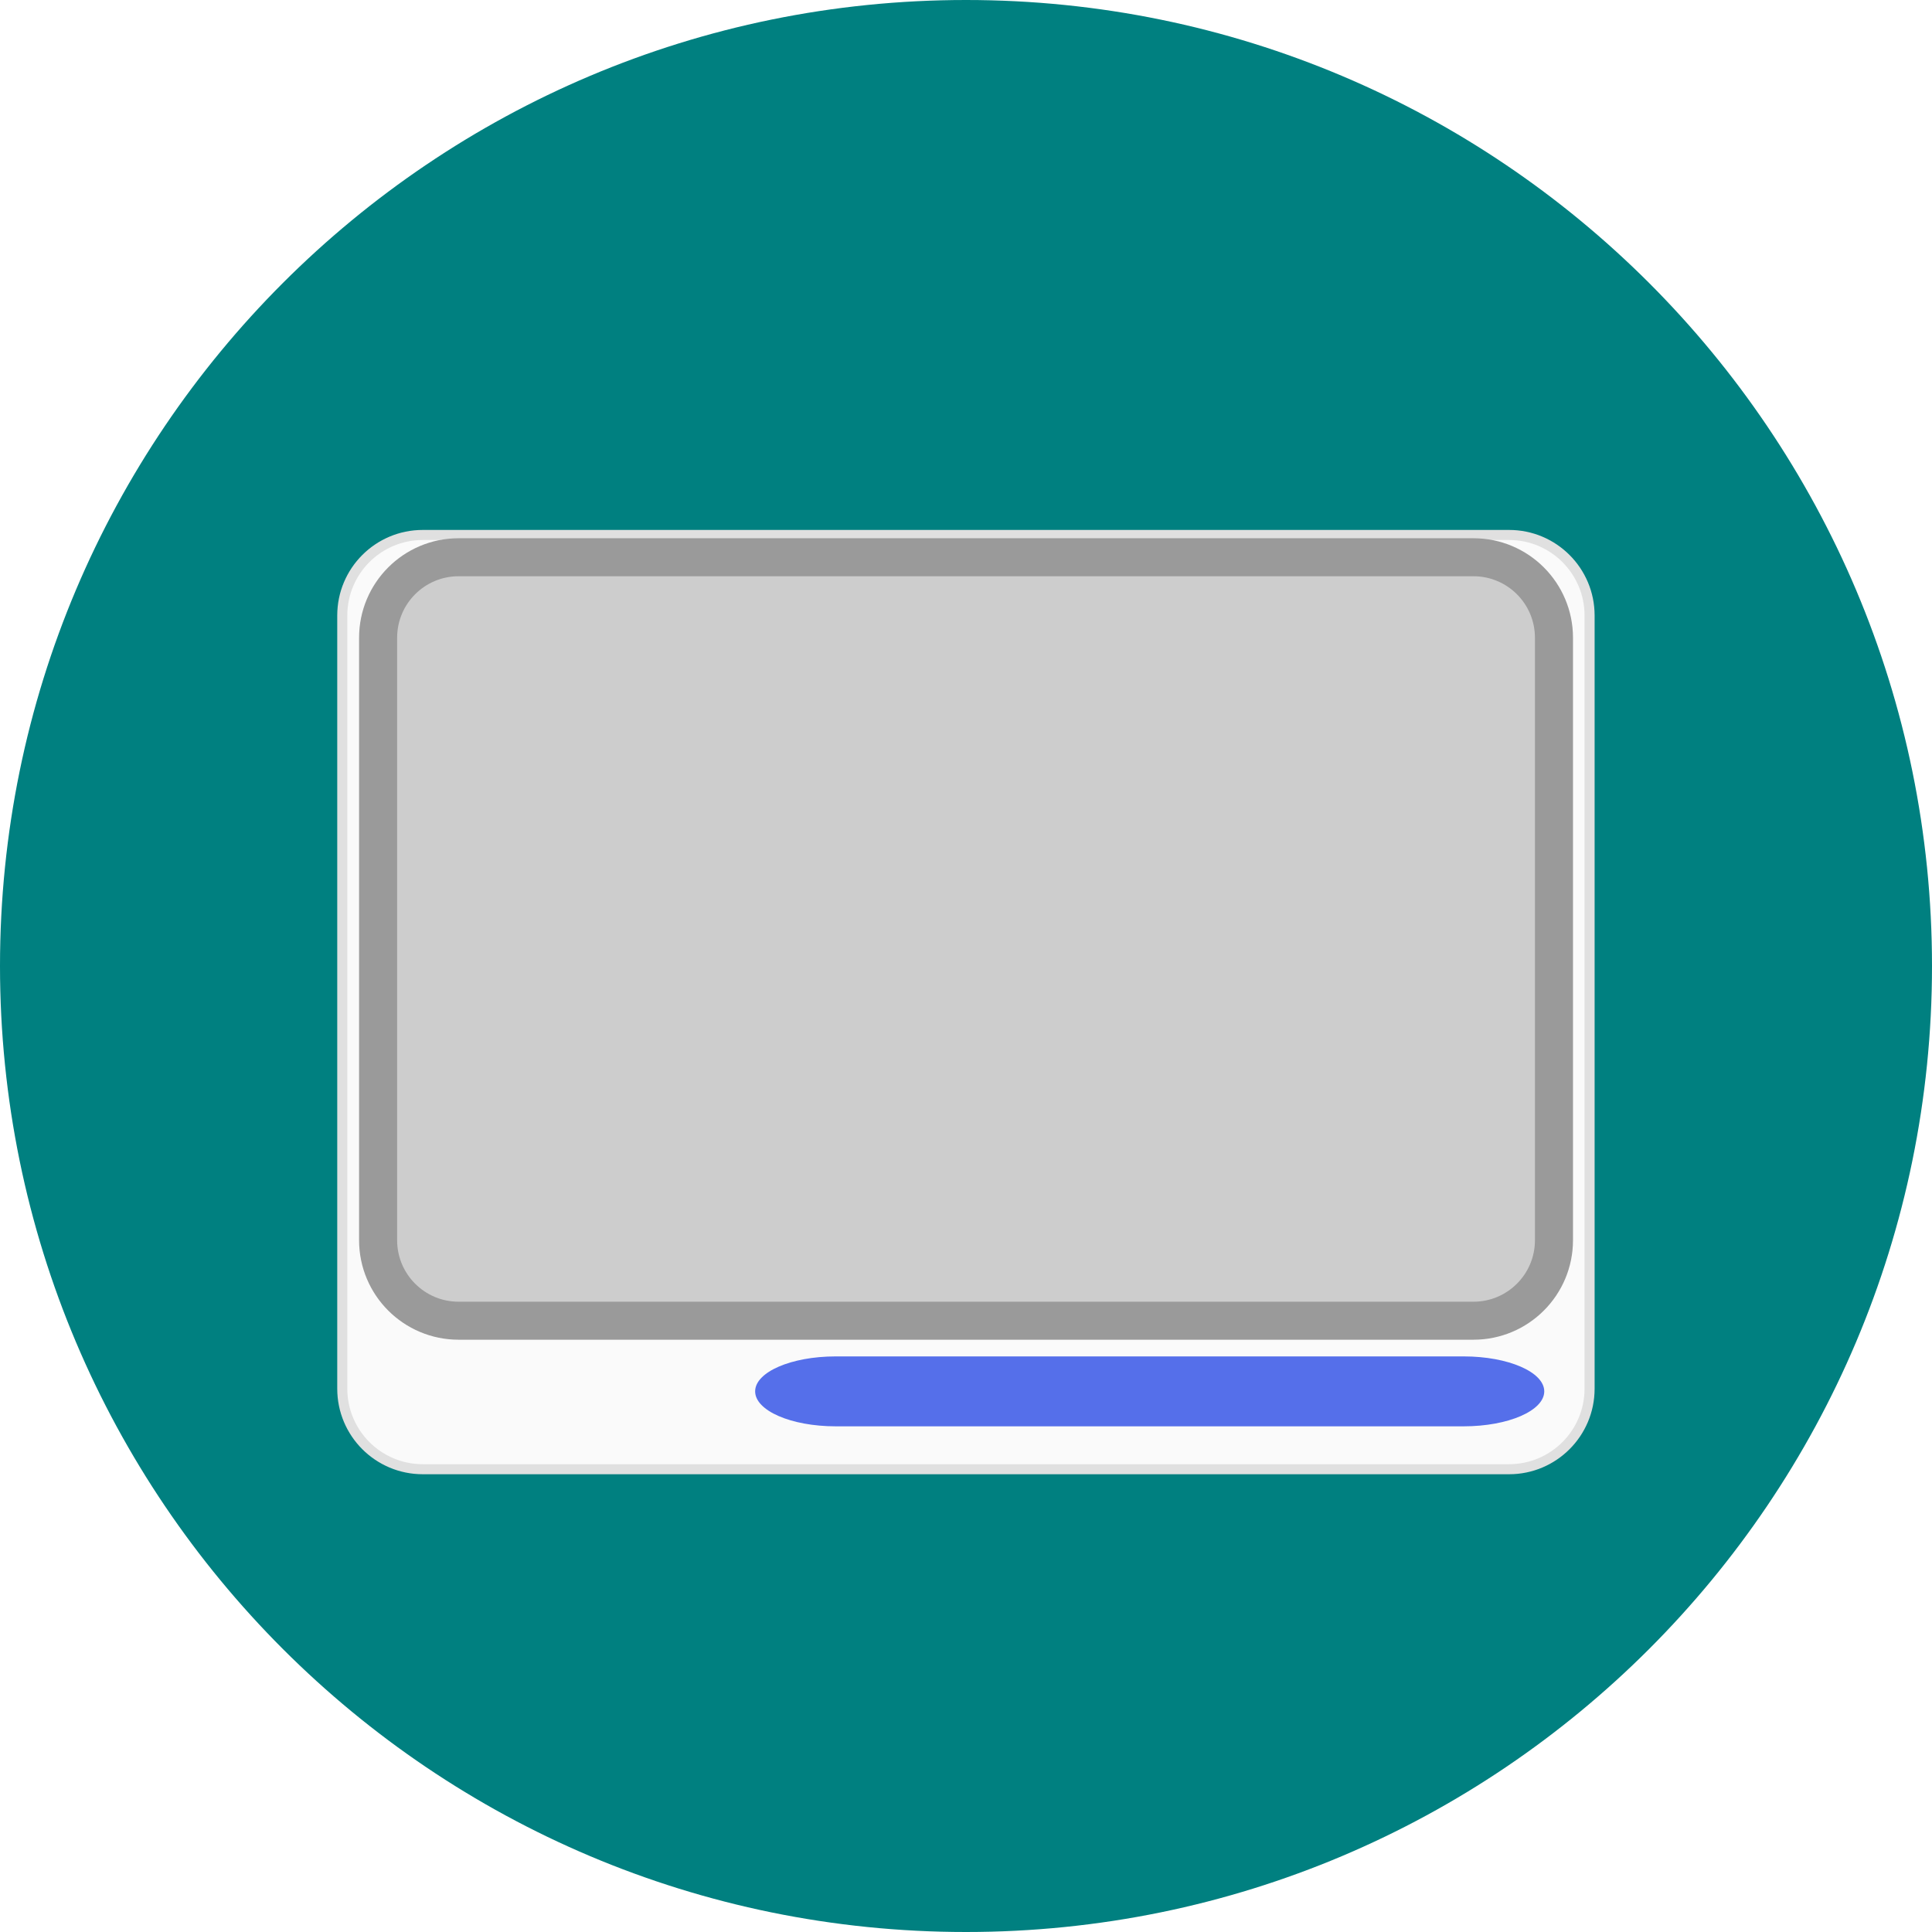
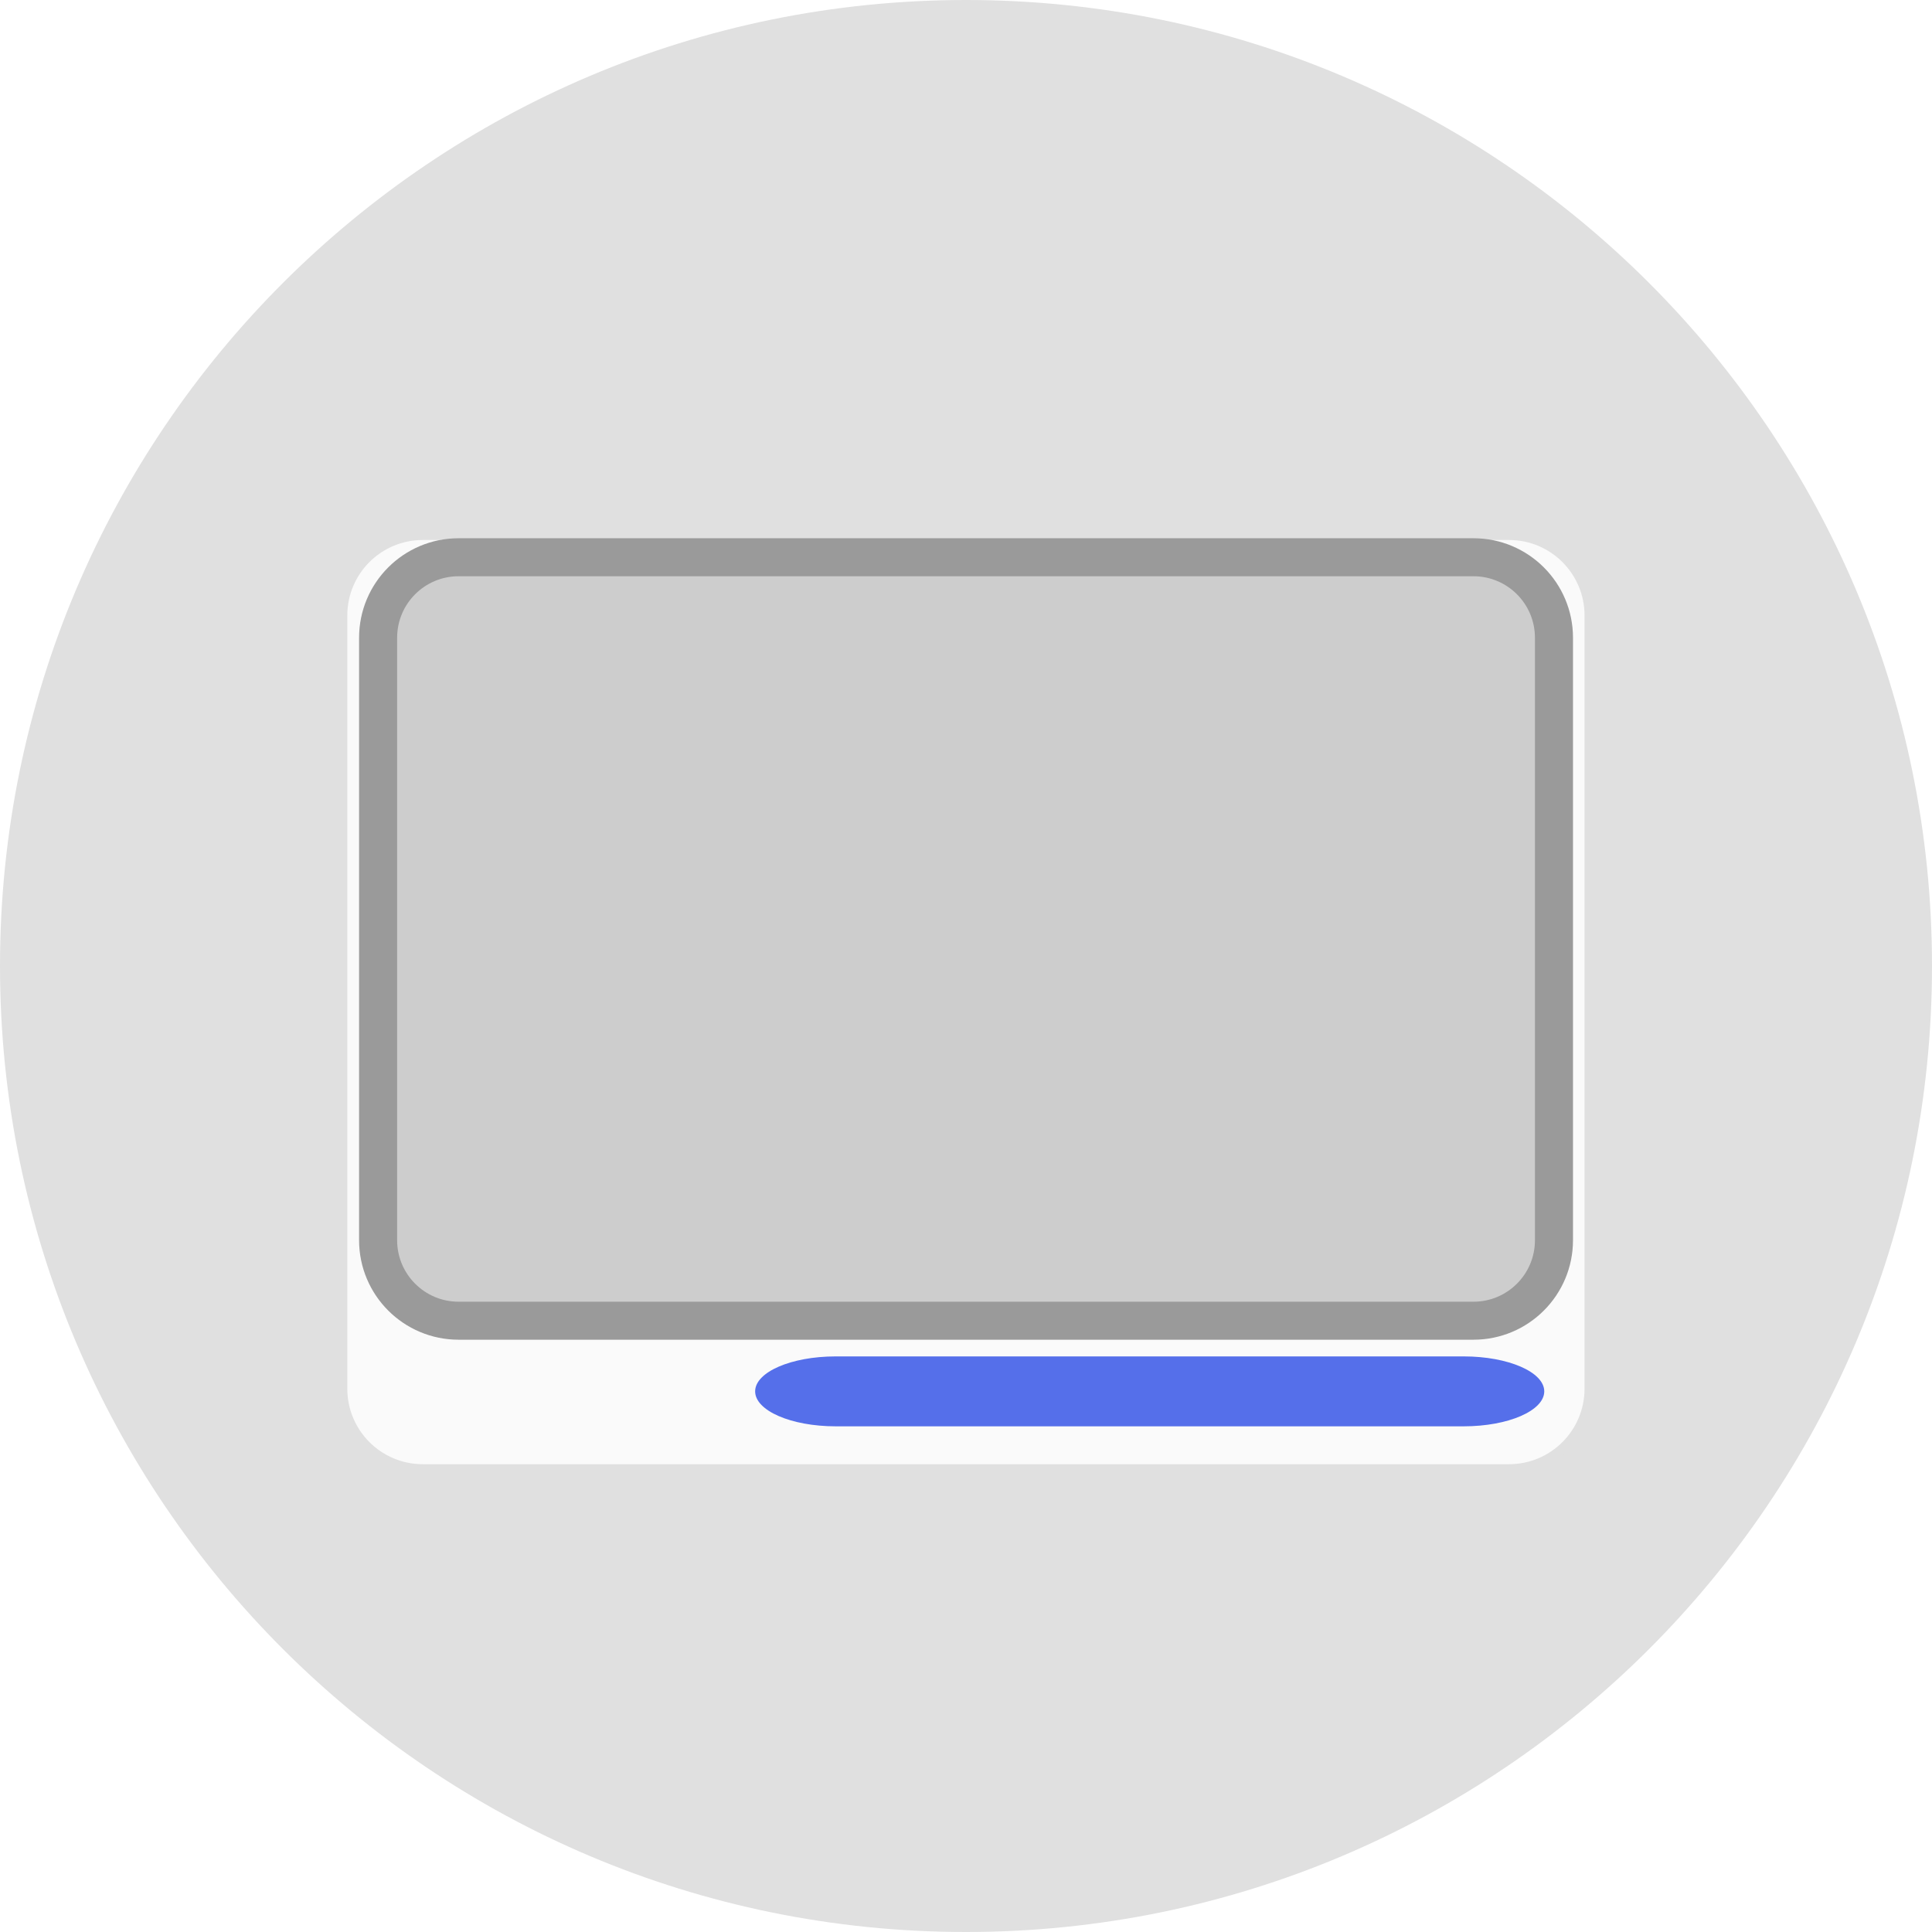
<svg xmlns="http://www.w3.org/2000/svg" version="1.1" viewBox="0 0 192 192" width="192" height="192">
-   <circle cx="96" cy="96" r="96" fill="#008080" fill-rule="evenodd" />
+   <circle cx="96" cy="96" r="96" fill="#e0e0e0" fill-rule="evenodd" />
  <g transform="matrix(1.6732 0 0 1.671 43.932 -111.34)" fill-rule="evenodd">
    <rect x="-5.927" y="98.447" width="74.083" height="55.562" rx="4.781" ry="4.788" fill="#fafafa" stroke="#e0e0e0" stroke-width=".598" />
    <rect x="-3.799" y="99.772" width="69.84" height="45.405" rx="4.781" ry="4.788" fill="#cdcdcd" stroke="#9a9a9a" stroke-width="2.26" />
    <rect x="18.595" y="147.3" width="46.869" height="4.158" rx="4.781" ry="4.788" fill="#556fea" stroke-width="2.26" />
  </g>
</svg>
